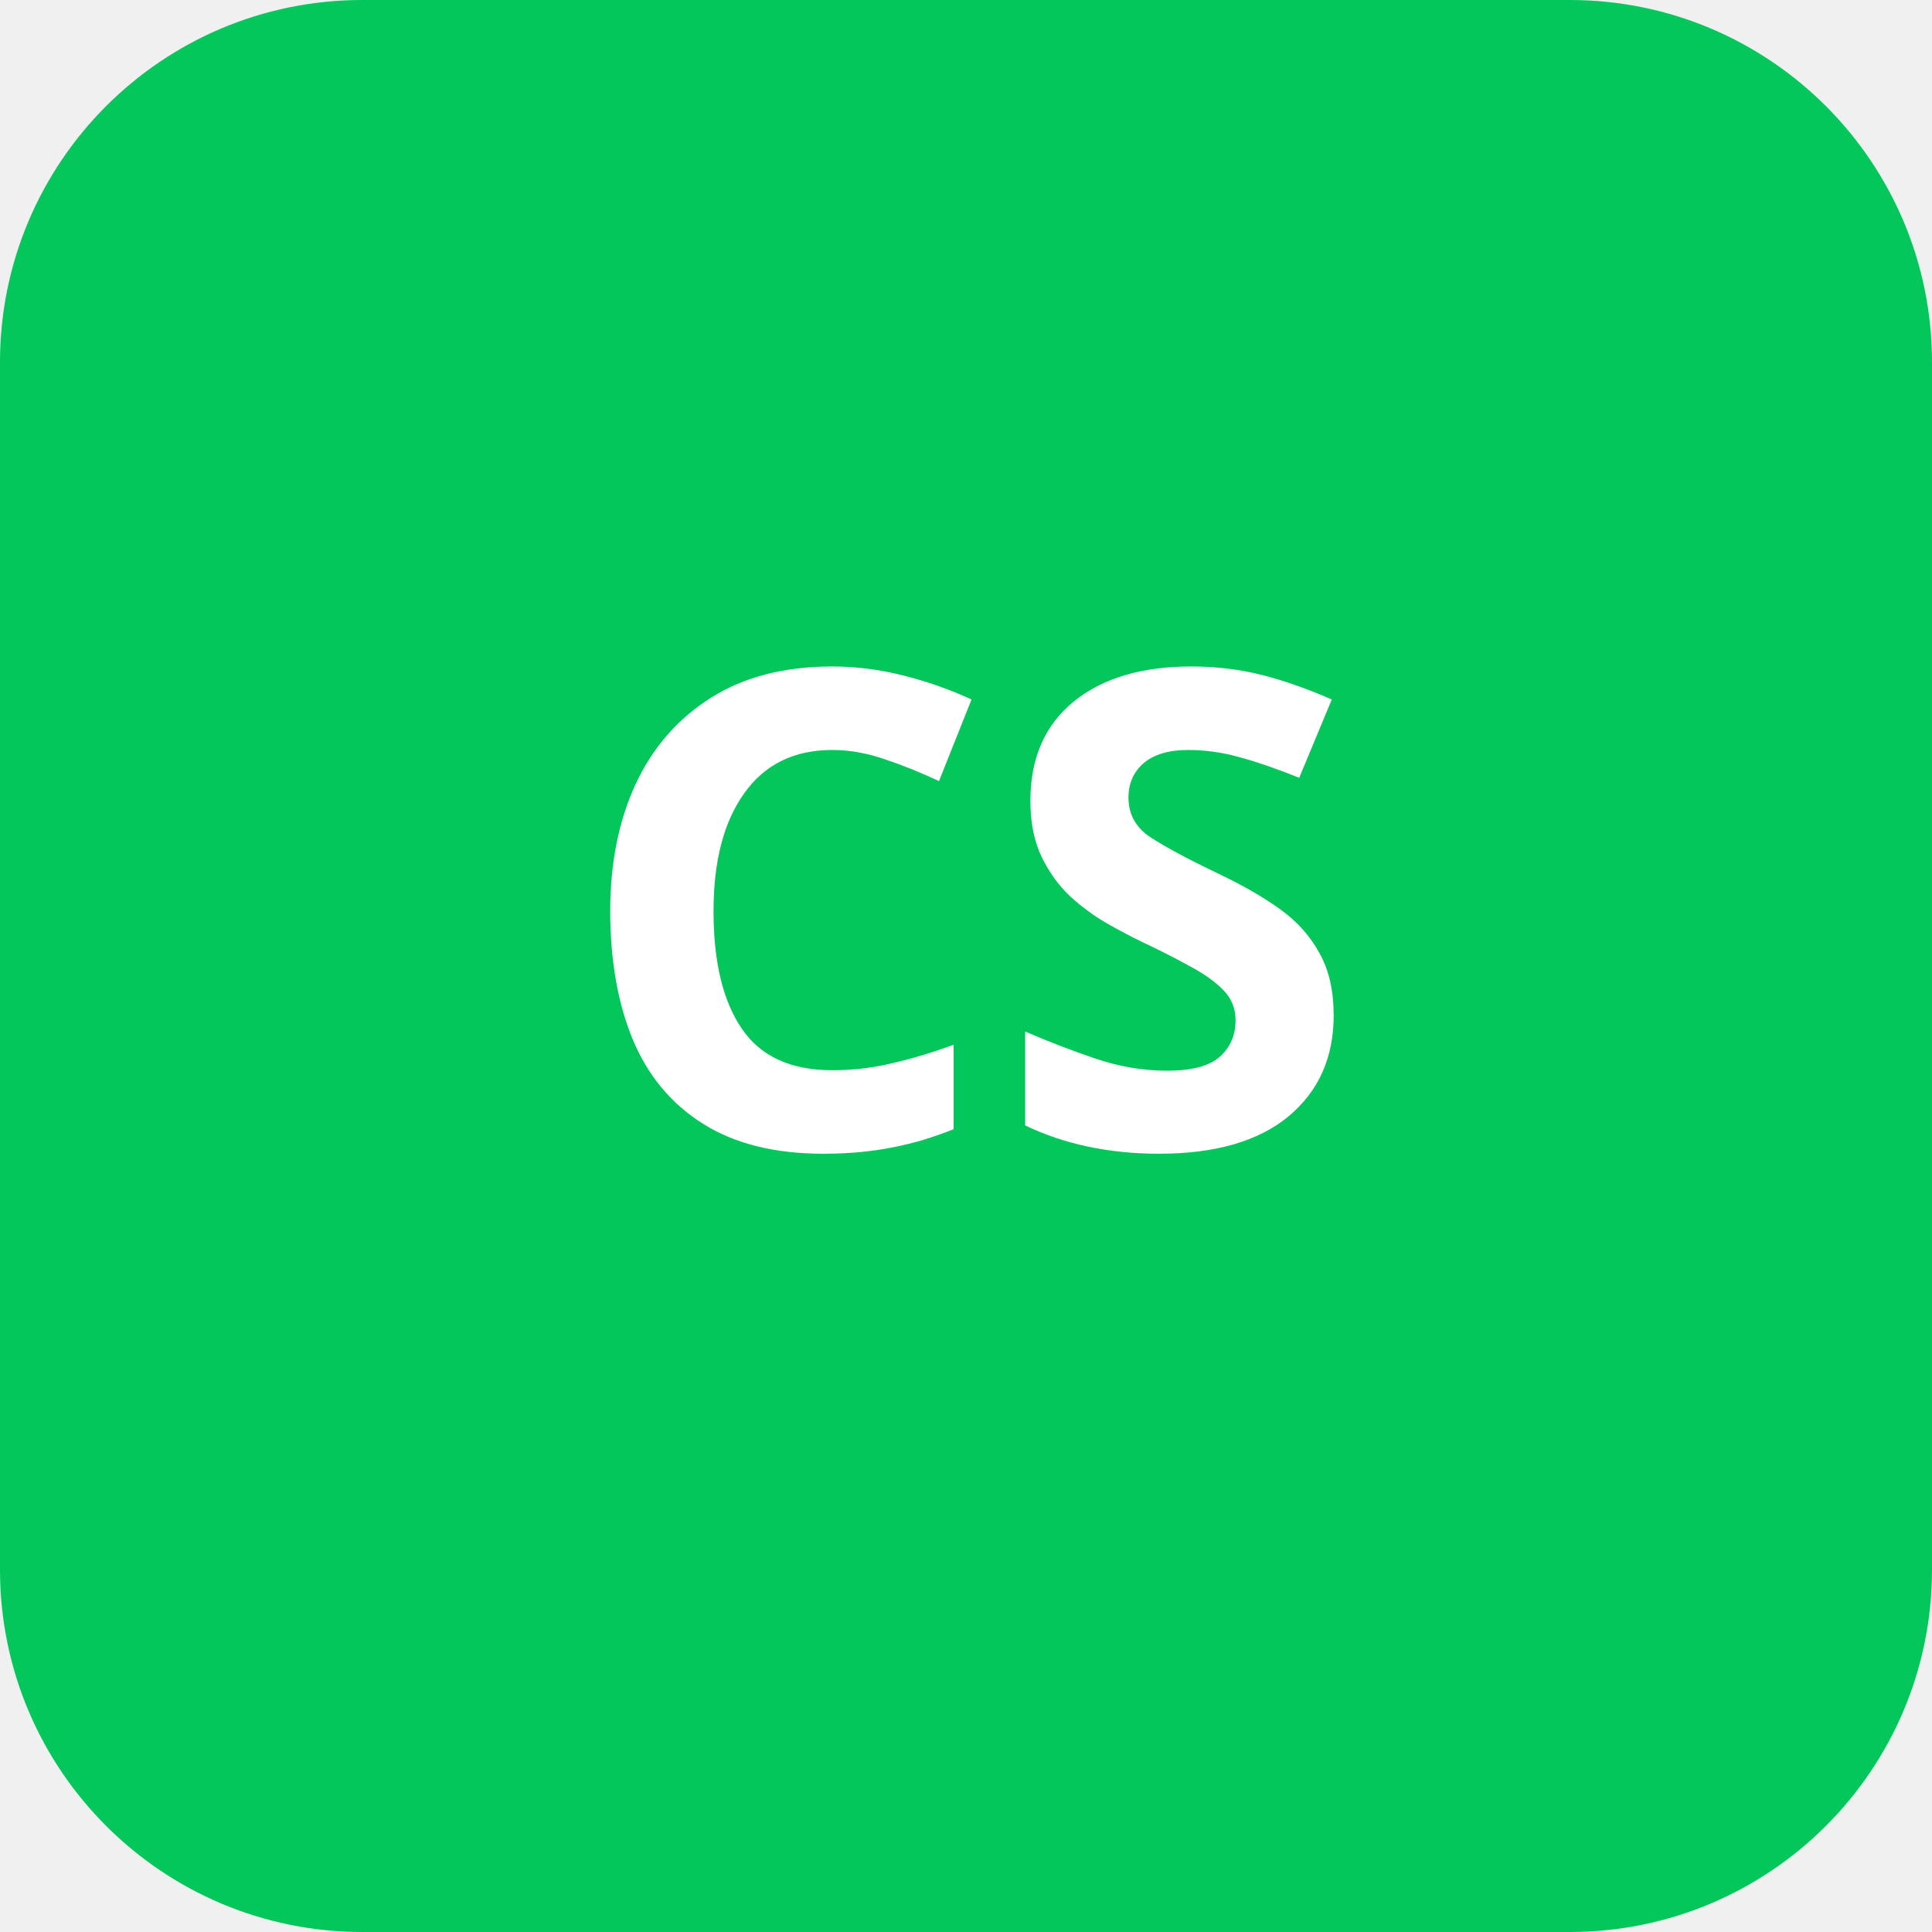
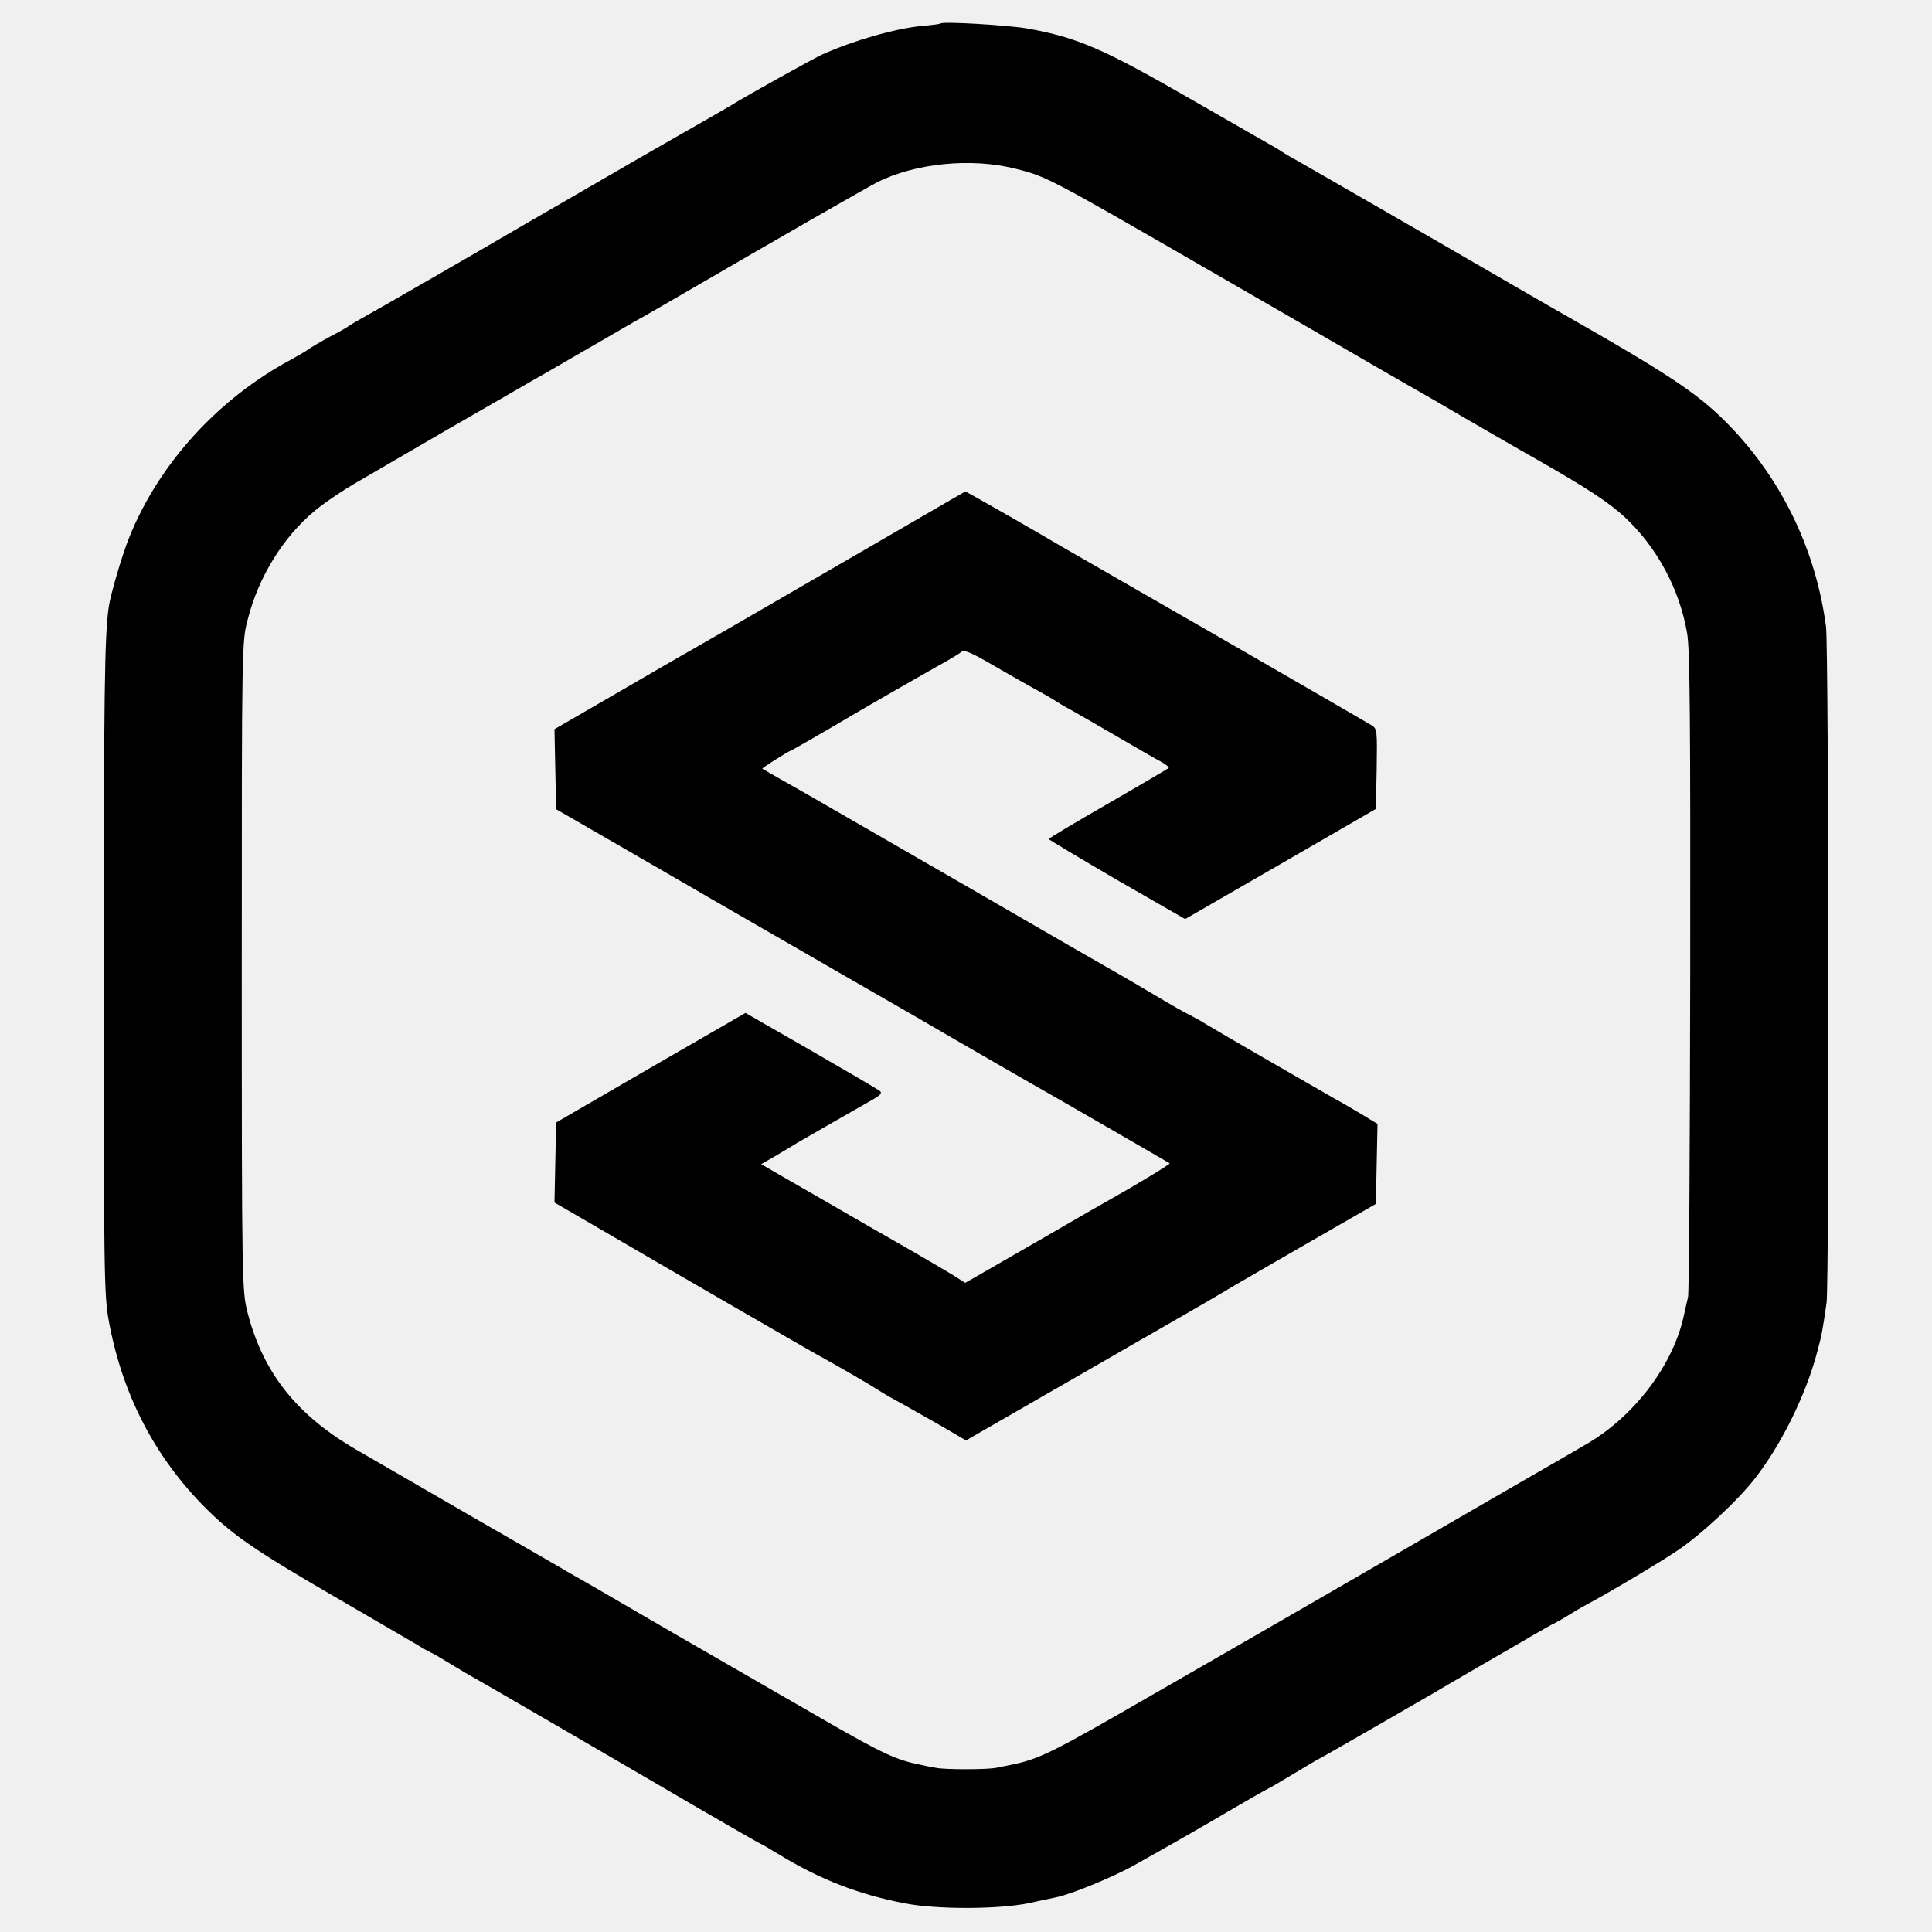
- <svg xmlns="http://www.w3.org/2000/svg" width="64" height="64" viewBox="0 0 64 64">
-   <rect width="64" height="64" rx="12" fill="#03C75A" />
-   <text x="32" y="38" text-anchor="middle" font-family="system-ui,sans-serif" font-size="22" font-weight="700" fill="#fff">CS</text>
+ <svg xmlns="http://www.w3.org/2000/svg" version="1.0" width="700pt" height="700pt" viewBox="0 0 700 700" preserveAspectRatio="xMidYMid meet">
+   <g transform="translate(0,700) scale(0.1,-0.1)" fill="#000000" stroke="none">
+     <path d="M3408 6915 c-2 -2 -32 -6 -68 -9 -100 -10 -245 -52 -360 -103 -29 -13 -278 -151 -330 -184 -8 -5 -98 -57 -200 -115 -102 -58 -214 -123 -250 -144 -36 -21 -162 -94 -280 -162 -118 -69 -291 -169 -385 -223 -93 -54 -190 -109 -215 -123 -25 -14 -49 -28 -55 -32 -5 -5 -37 -23 -70 -40 -33 -18 -67 -38 -75 -44 -8 -6 -35 -22 -60 -36 -268 -142 -485 -380 -593 -650 -26 -66 -66 -202 -73 -249 -15 -104 -18 -309 -18 -1331 0 -1072 1 -1162 18 -1255 49 -268 167 -496 355 -683 98 -97 182 -154 477 -325 138 -80 266 -155 285 -166 19 -12 41 -24 49 -28 8 -3 32 -17 53 -30 21 -13 55 -33 75 -45 47 -26 536 -310 835 -485 126 -73 230 -133 232 -133 2 0 33 -18 69 -40 148 -90 287 -144 453 -176 117 -23 339 -22 448 0 44 10 90 19 103 22 53 11 190 67 271 110 47 26 178 100 290 165 112 66 205 119 207 119 2 0 44 25 94 55 50 30 92 55 94 55 2 0 370 212 416 239 8 5 80 47 159 93 80 46 170 98 200 116 31 18 65 37 76 42 11 6 34 19 50 29 17 11 46 28 65 38 91 49 262 151 329 196 85 57 220 183 280 261 98 126 186 307 226 461 16 60 18 71 33 175 10 69 8 2375 -2 2450 -36 269 -151 513 -331 708 -117 125 -208 188 -600 412 -17 9 -235 135 -485 280 -250 144 -475 274 -500 288 -25 13 -49 28 -55 32 -5 4 -28 18 -50 30 -22 12 -144 83 -272 156 -326 188 -418 228 -602 261 -71 12 -304 26 -313 18z m270 -526 c113 -28 124 -34 687 -359 264 -152 554 -320 645 -373 91 -52 180 -103 197 -113 71 -42 329 -191 367 -212 175 -100 253 -151 310 -203 118 -109 202 -263 229 -425 10 -59 12 -326 11 -1228 -1 -633 -4 -1162 -8 -1176 -3 -14 -11 -47 -17 -75 -42 -180 -185 -364 -359 -462 -19 -11 -120 -70 -225 -130 -447 -259 -873 -505 -1005 -581 -19 -11 -165 -95 -325 -187 -381 -220 -419 -239 -530 -261 -11 -2 -31 -6 -45 -9 -33 -7 -188 -7 -220 0 -14 2 -38 7 -55 11 -87 17 -136 40 -335 154 -74 43 -151 87 -170 98 -19 11 -192 111 -385 222 -192 112 -363 211 -380 220 -16 10 -176 102 -355 205 -179 104 -365 211 -413 239 -220 126 -343 280 -400 500 -20 80 -21 97 -21 1256 0 1167 0 1176 22 1257 39 154 129 298 242 392 32 27 103 75 157 106 175 102 297 173 330 192 17 10 98 56 179 103 81 47 168 97 193 111 25 15 102 59 171 99 69 40 141 82 160 92 19 11 103 59 185 107 318 185 622 359 662 380 139 70 341 90 501 50z" />
+     <path d="M3250 5076 c-243 -141 -683 -396 -750 -434 -19 -10 -137 -79 -263 -152 l-228 -132 3 -145 3 -145 260 -150 c143 -83 274 -158 290 -168 47 -27 276 -159 425 -245 74 -43 167 -96 205 -118 39 -22 165 -95 280 -162 116 -67 230 -133 255 -147 54 -30 504 -290 508 -293 3 -3 -130 -83 -223 -135 -22 -12 -114 -65 -205 -118 -170 -98 -194 -112 -269 -155 l-44 -25 -36 23 c-20 13 -155 92 -301 175 -146 84 -296 171 -333 192 l-69 40 59 34 c32 19 65 39 73 44 19 11 222 128 272 156 28 16 35 24 26 31 -7 6 -120 72 -250 147 l-237 136 -343 -198 -343 -199 -3 -145 -3 -145 198 -115 c241 -141 693 -402 748 -433 91 -50 192 -109 225 -130 19 -13 60 -36 90 -52 30 -17 94 -53 143 -81 l87 -51 125 72 c69 40 140 80 158 91 18 10 169 97 337 194 168 96 323 186 345 200 22 13 148 86 280 162 l240 138 3 145 3 145 -58 35 c-32 19 -74 44 -95 55 -51 29 -426 245 -468 271 -19 12 -46 27 -60 34 -14 6 -68 37 -120 68 -52 31 -112 66 -133 78 -22 12 -274 157 -560 323 -583 336 -554 320 -657 378 -41 23 -76 44 -78 45 -2 2 97 65 103 65 2 0 155 88 225 130 35 21 307 177 342 196 21 12 44 26 51 32 10 9 38 -3 118 -50 57 -33 129 -74 159 -90 30 -17 60 -34 65 -38 6 -4 30 -19 55 -32 25 -14 101 -58 170 -98 69 -40 139 -81 157 -90 18 -10 30 -20 27 -23 -4 -3 -102 -61 -220 -129 -118 -68 -214 -125 -214 -128 1 -3 112 -69 247 -148 l247 -142 345 199 346 200 3 145 c2 142 2 146 -20 159 -13 8 -261 152 -553 320 -291 167 -545 313 -562 323 -18 11 -105 61 -193 112 -88 50 -161 92 -163 91 -1 0 -112 -65 -247 -143z" />
+   </g>
</svg>
